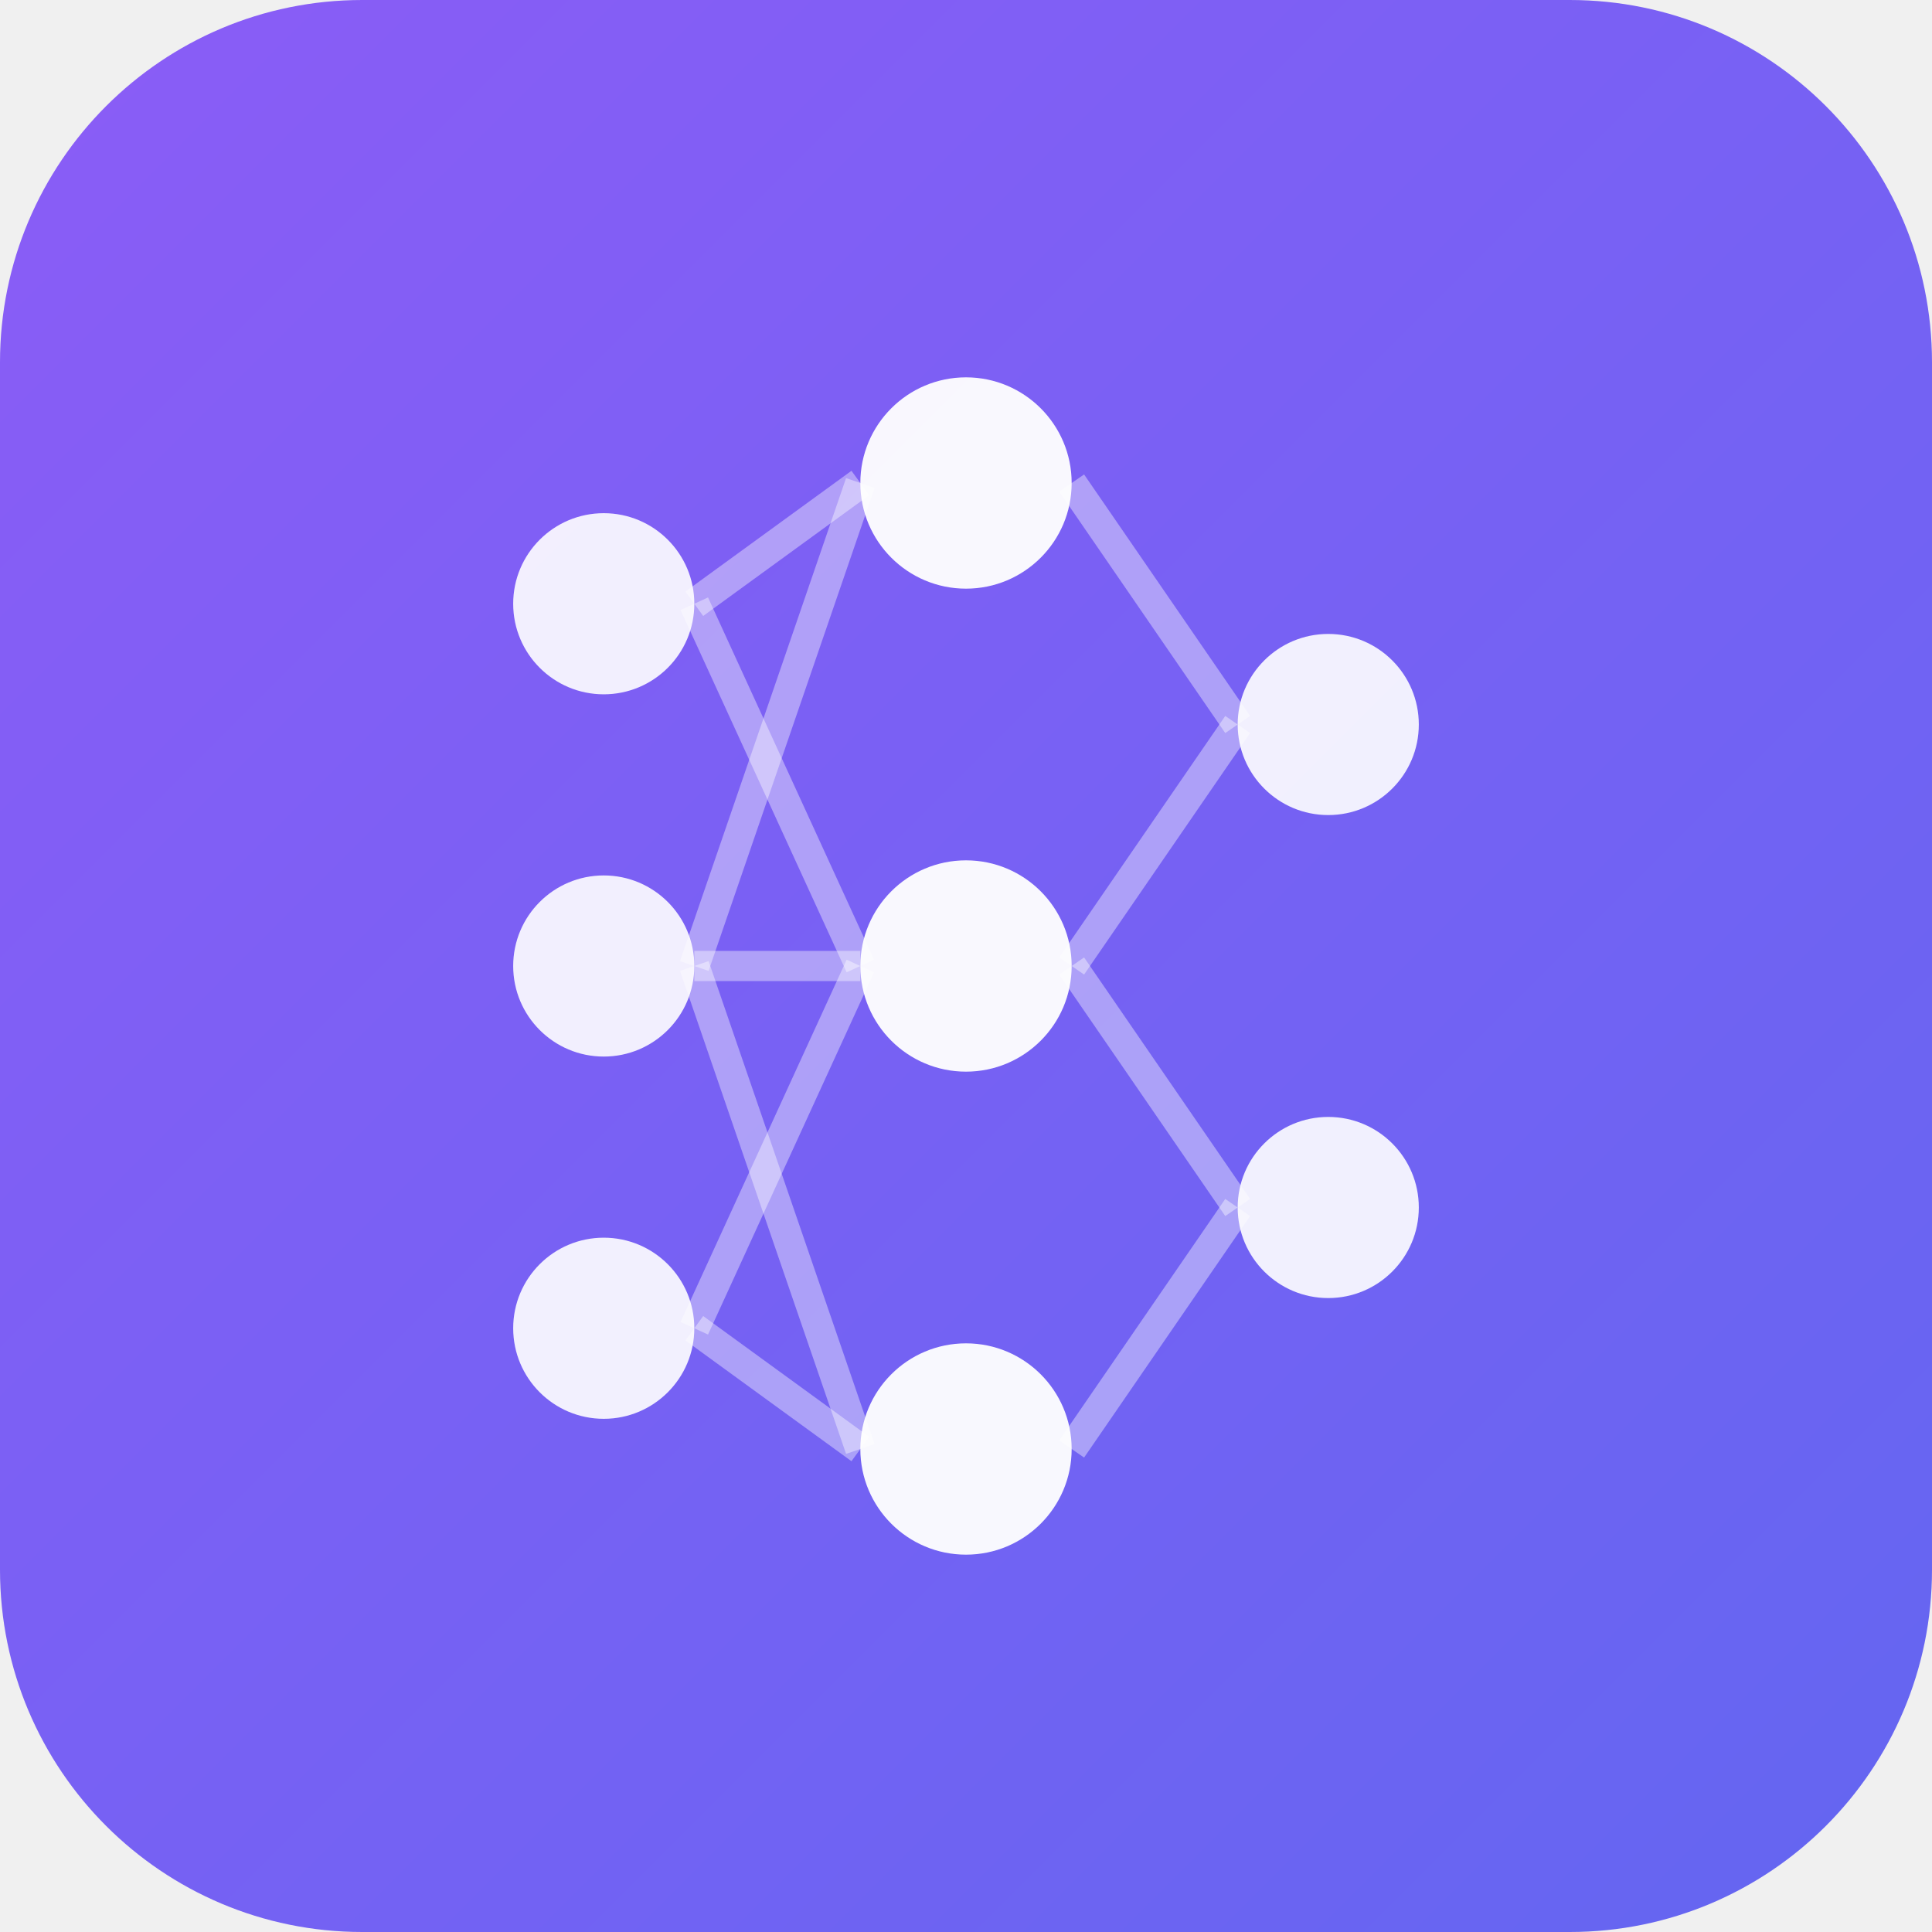
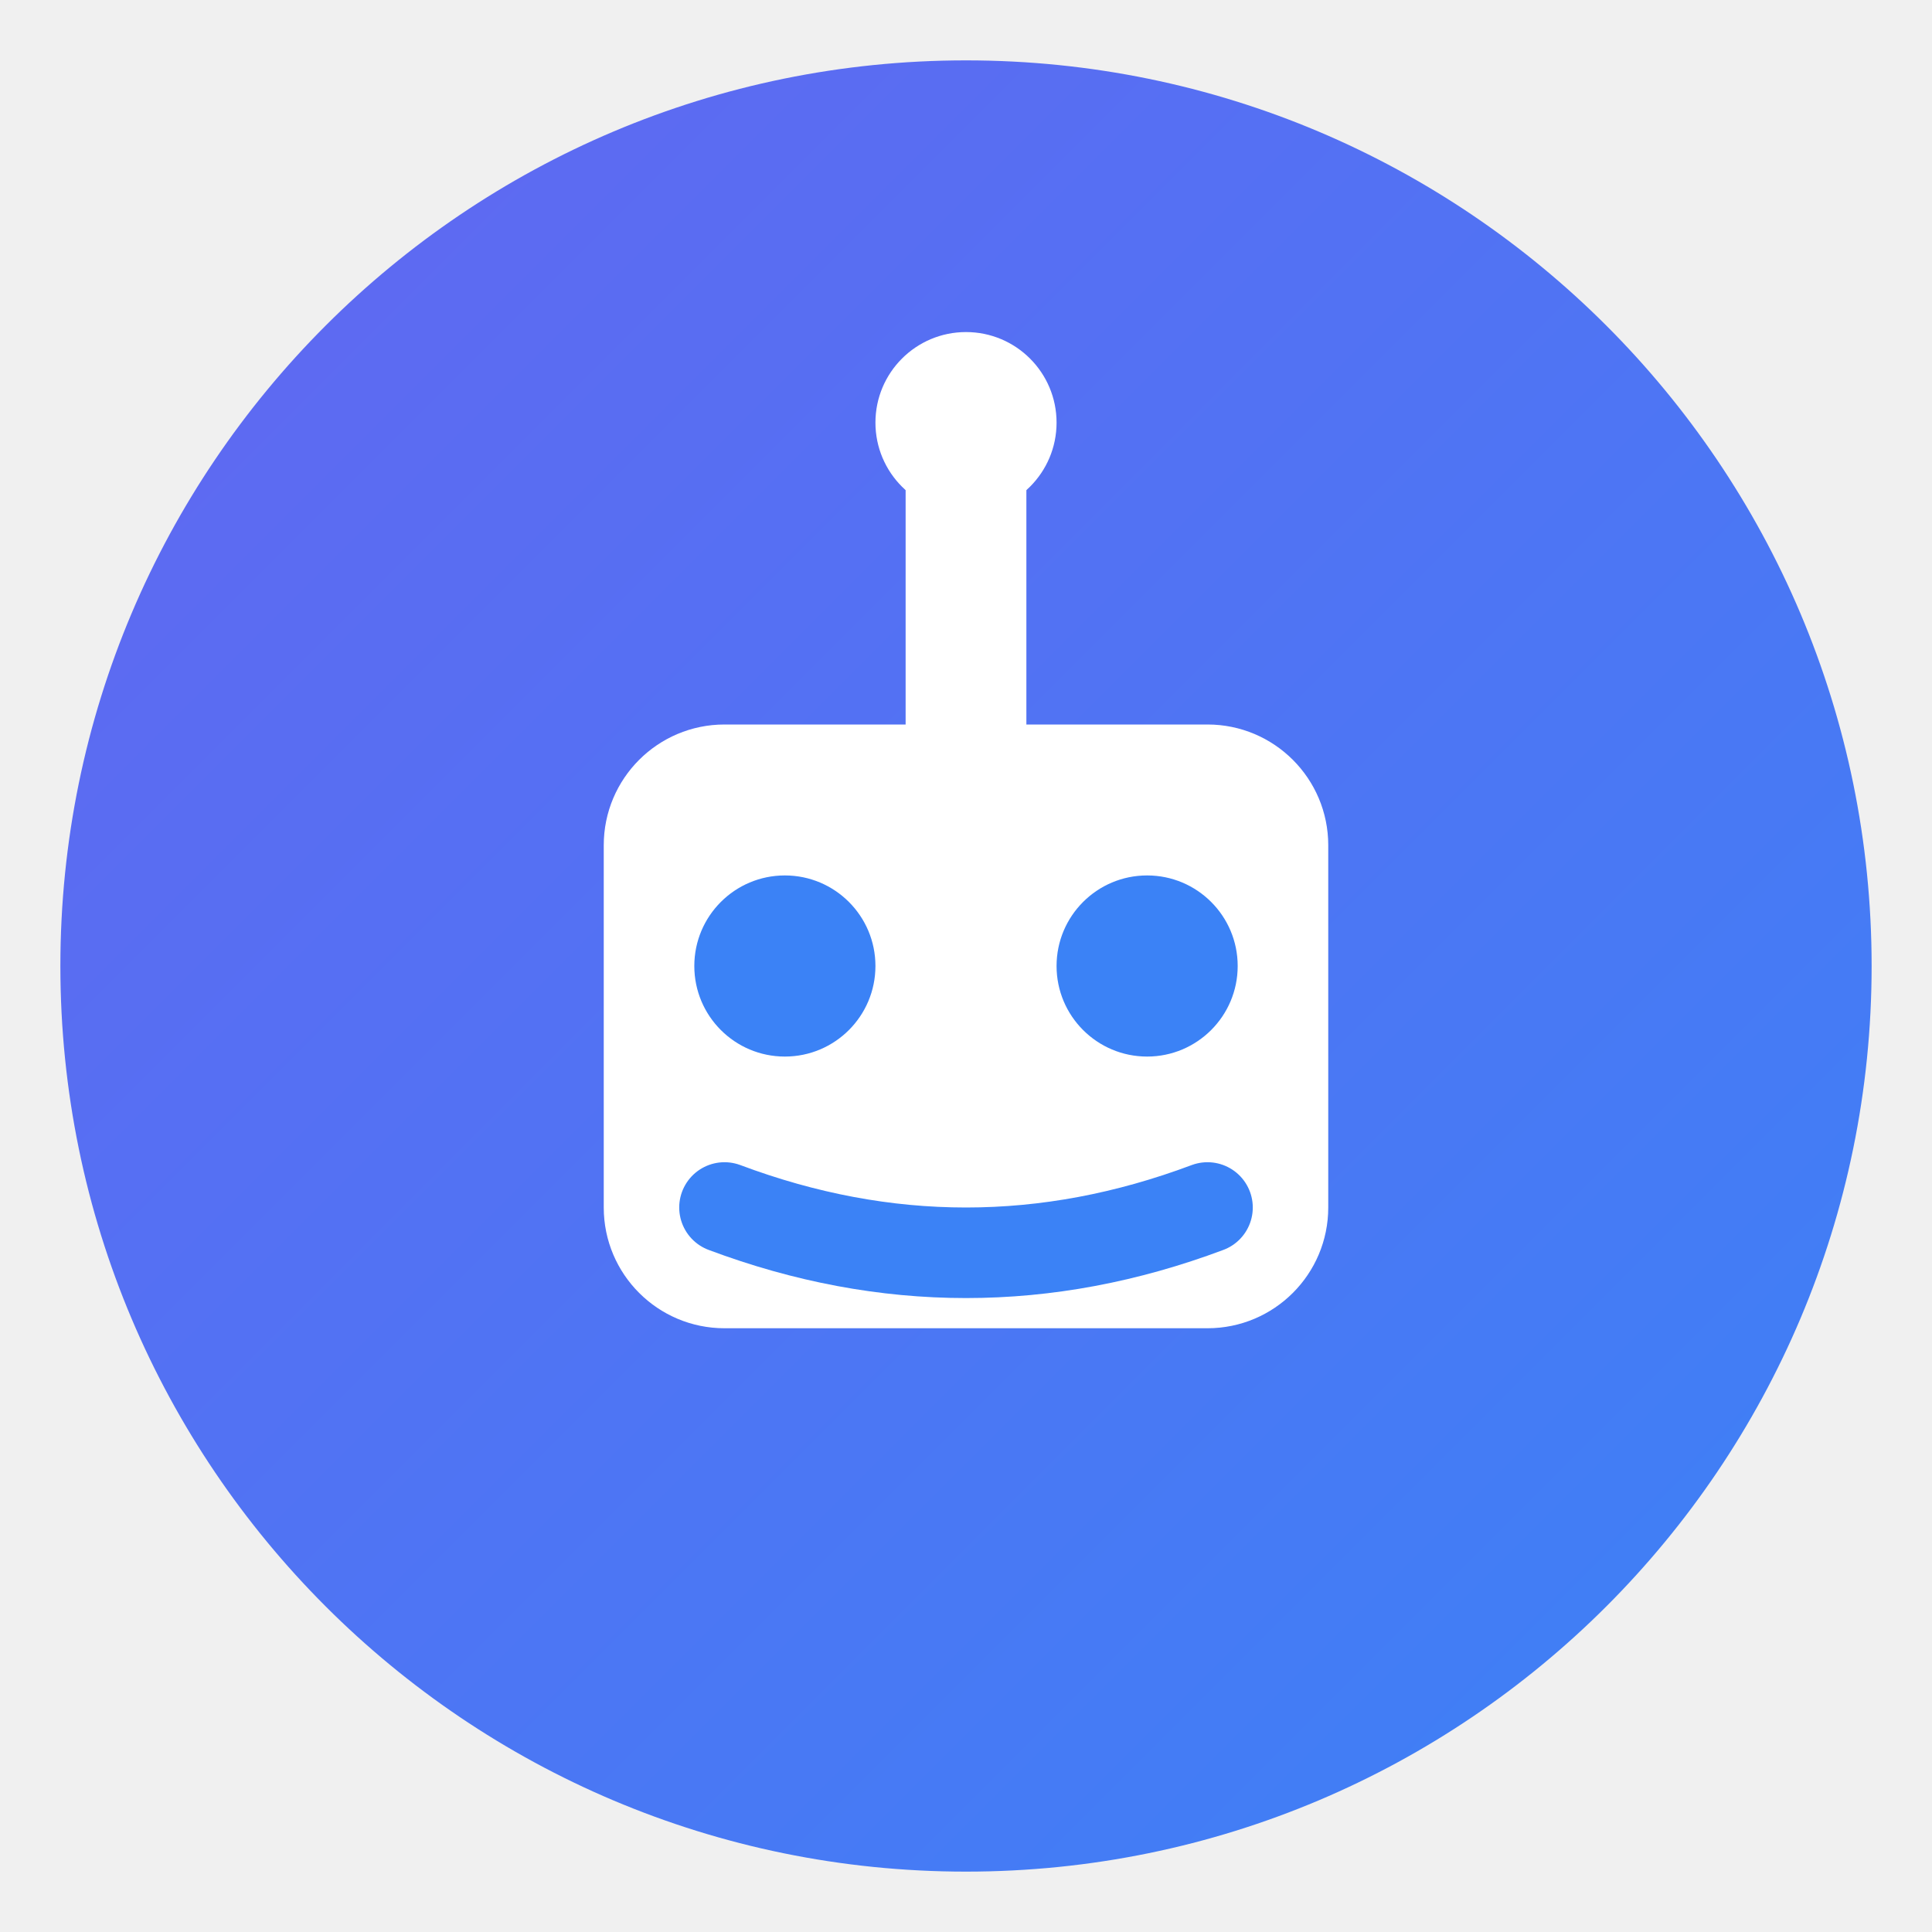
- <svg xmlns="http://www.w3.org/2000/svg" viewBox="0 0 64 64">
+ <svg xmlns="http://www.w3.org/2000/svg" width="32" height="32" viewBox="0 0 32 32" fill="none">
  <defs>
-     <linearGradient id="grad" x1="0%" y1="0%" x2="100%" y2="100%">
-       <stop offset="0%" style="stop-color:#8B5CF6;stop-opacity:1" />
-       <stop offset="100%" style="stop-color:#6366F1;stop-opacity:1" />
+     <linearGradient id="bgGrad" x1="0%" y1="0%" x2="100%" y2="100%">
+       <stop offset="0%" style="stop-color:#6366f1" />
+       <stop offset="100%" style="stop-color:#3b82f6" />
    </linearGradient>
  </defs>
-   <rect width="64" height="64" rx="12" fill="url(#grad)" />
-   <circle cx="20" cy="20" r="3" fill="white" opacity="0.9" />
-   <circle cx="20" cy="32" r="3" fill="white" opacity="0.9" />
-   <circle cx="20" cy="44" r="3" fill="white" opacity="0.9" />
-   <circle cx="32" cy="16" r="3.5" fill="white" opacity="0.95" />
-   <circle cx="32" cy="32" r="3.5" fill="white" opacity="0.95" />
-   <circle cx="32" cy="48" r="3.5" fill="white" opacity="0.95" />
-   <circle cx="44" cy="24" r="3" fill="white" opacity="0.9" />
-   <circle cx="44" cy="40" r="3" fill="white" opacity="0.9" />
-   <line x1="23" y1="20" x2="28.5" y2="16" stroke="white" stroke-width="1" opacity="0.4" />
-   <line x1="23" y1="20" x2="28.5" y2="32" stroke="white" stroke-width="1" opacity="0.4" />
-   <line x1="23" y1="32" x2="28.5" y2="16" stroke="white" stroke-width="1" opacity="0.4" />
-   <line x1="23" y1="32" x2="28.5" y2="32" stroke="white" stroke-width="1" opacity="0.4" />
-   <line x1="23" y1="32" x2="28.5" y2="48" stroke="white" stroke-width="1" opacity="0.4" />
-   <line x1="23" y1="44" x2="28.5" y2="32" stroke="white" stroke-width="1" opacity="0.4" />
-   <line x1="23" y1="44" x2="28.5" y2="48" stroke="white" stroke-width="1" opacity="0.4" />
-   <line x1="35.5" y1="16" x2="41" y2="24" stroke="white" stroke-width="1" opacity="0.4" />
-   <line x1="35.5" y1="32" x2="41" y2="24" stroke="white" stroke-width="1" opacity="0.4" />
-   <line x1="35.5" y1="32" x2="41" y2="40" stroke="white" stroke-width="1" opacity="0.4" />
-   <line x1="35.5" y1="48" x2="41" y2="40" stroke="white" stroke-width="1" opacity="0.4" />
+   <circle cx="16" cy="16" r="15" fill="url(#bgGrad)" />
+   <rect x="10" y="12" width="12" height="10" rx="2" fill="white" />
+   <circle cx="13" cy="16" r="1.5" fill="#3b82f6" />
+   <circle cx="19" cy="16" r="1.5" fill="#3b82f6" />
+   <line x1="16" y1="8" x2="16" y2="12" stroke="white" stroke-width="2" stroke-linecap="round" />
+   <circle cx="16" cy="7" r="1.5" fill="white" />
+   <path d="M 12 20 Q 16 21.5 20 20" stroke="#3b82f6" stroke-width="1.5" stroke-linecap="round" fill="none" />
</svg>
